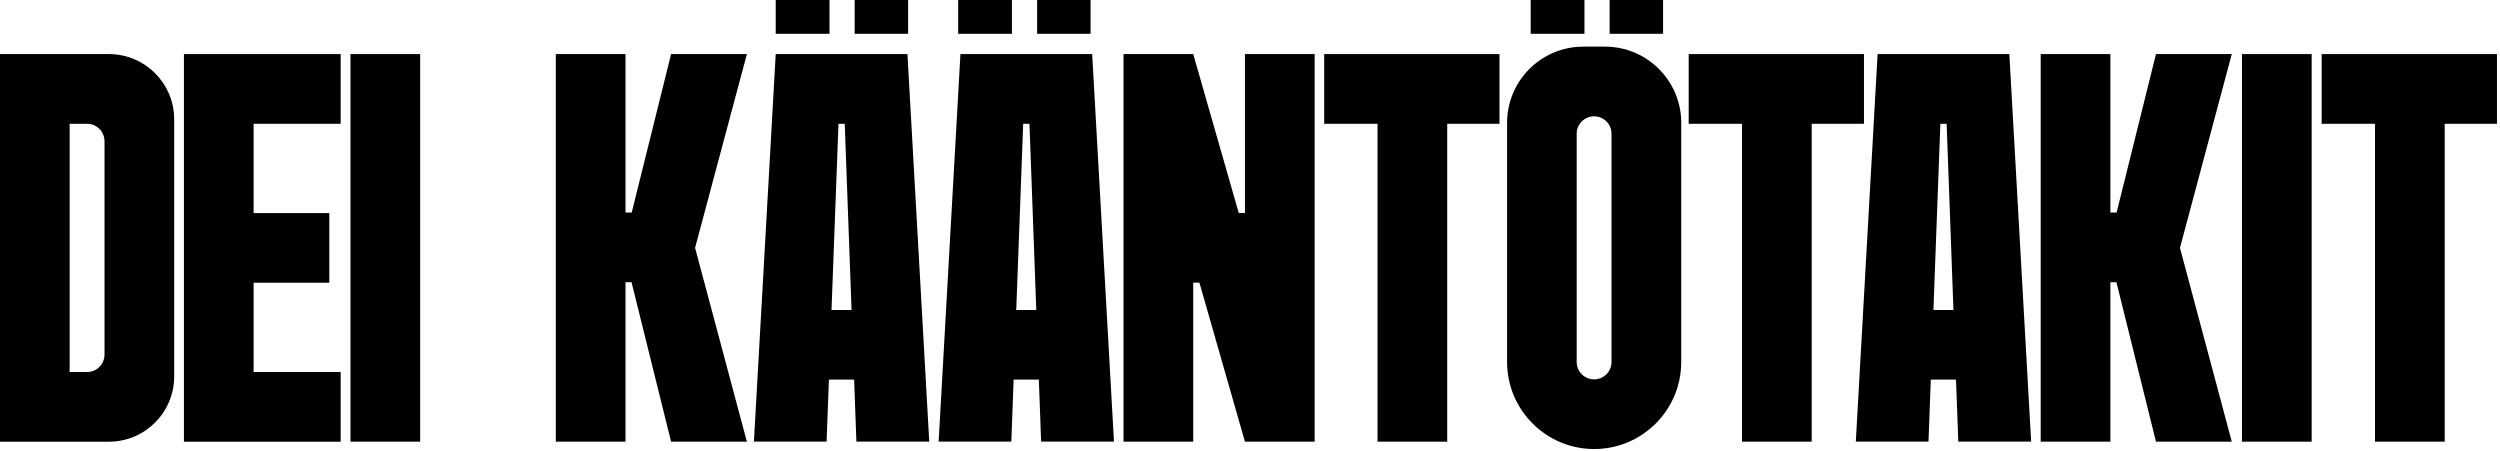
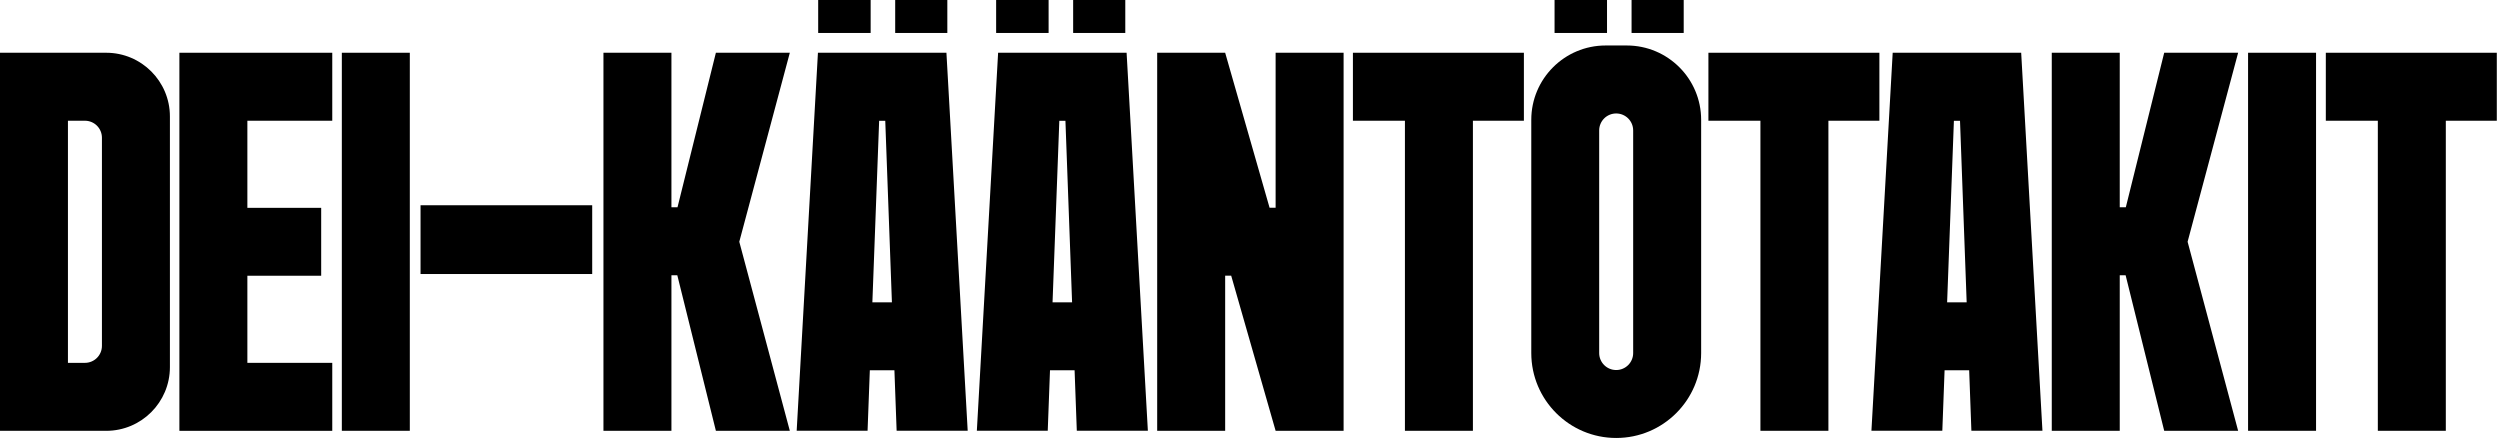
- <svg xmlns="http://www.w3.org/2000/svg" width="100%" height="100%" viewBox="0 0 594 107" fill="currentColor">
+ <svg xmlns="http://www.w3.org/2000/svg" width="100%" height="100%" viewBox="0 0 609 107" fill="currentColor">
  <path d="M0 12.85H25.87C34.43 12.85 41.39 19.79 41.39 28.37V89.43C41.39 97.99 34.45 104.95 25.87 104.95H0V12.85ZM24.83 33.55C24.83 31.26 22.98 29.41 20.69 29.41H16.55V88.39H20.69C22.98 88.39 24.83 86.54 24.83 84.25V33.54V33.55Z" />
  <path d="M60.26 50.63H78.24V67.17H60.26V88.39H80.94V104.95H43.7V12.85H80.94V29.41H60.26V50.63Z" />
  <path d="M83.27 12.85H99.83V104.94H83.27V12.85Z" />
-   <path d="M165.15 58.89L177.46 104.94H159.45L150.05 67.05H148.62V104.94H132.06V12.85H148.62V50.49H150.1L159.45 12.85H177.46L165.15 58.89Z" />
-   <path d="M220.79 104.93H203.48L202.94 90.19H196.95L196.4 104.93H179.13L184.31 12.85H215.61L220.79 104.93ZM202.33 73.65L200.71 29.42H199.22L197.57 73.65H202.33Z" />
-   <path d="M264.68 104.93H247.37L246.83 90.19H240.84L240.29 104.93H223.02L228.2 12.85H259.5L264.68 104.93ZM246.22 73.65L244.6 29.42H243.11L241.46 73.65H246.22Z" />
-   <path d="M295.8 104.94L284.98 67.16H283.51V104.94H266.95V12.85H283.51L294.33 50.61H295.8V12.85H312.36V104.94H295.8Z" />
-   <path d="M356.28 29.41H343.86V104.94H327.3V29.41H314.63V12.85H356.28V29.41Z" />
-   <path d="M376.17 11.08H381.35C391.35 11.08 399.46 19.19 399.46 29.19V86C399.46 97.43 390.19 106.69 378.77 106.69C367.35 106.69 358.08 97.42 358.08 86V29.19C358.08 19.19 366.19 11.08 376.19 11.08H376.17ZM378.76 90.14C381.05 90.14 382.9 88.29 382.9 86V31.78C382.9 29.49 381.05 27.64 378.76 27.64C376.47 27.64 374.62 29.49 374.62 31.78V86C374.62 88.28 376.47 90.14 378.76 90.14Z" />
-   <path d="M442.88 29.41H430.46V104.94H413.9V29.41H401.23V12.85H442.88V29.41Z" />
-   <path d="M482.6 104.93H465.29L464.75 90.19H458.76L458.21 104.93H440.94L446.12 12.85H477.42L482.6 104.93ZM464.14 73.65L462.52 29.42H461.03L459.38 73.65H464.14Z" />
-   <path d="M517.96 58.89L530.27 104.94H512.26L502.86 67.05H501.43V104.94H484.87V12.85H501.43V50.49H502.91L512.26 12.85H530.27L517.96 58.89Z" />
-   <path d="M532.69 12.85H549.25V104.94H532.69V12.85Z" />
-   <path d="M593.28 29.41H580.86V104.94H564.3V29.41H551.63V12.85H593.28V29.41Z" />
-   <path d="M197.09 0H184.31V8.03H197.09V0Z" />
-   <path d="M215.77 0H203.07V8.03H215.77V0Z" />
-   <path d="M240.44 0H227.66V8.03H240.44V0Z" />
-   <path d="M259.12 0H246.42V8.03H259.12V0Z" />
-   <path d="M376.47 0H363.69V8.03H376.47V0Z" />
-   <path d="M395.15 0H382.45V8.03H395.15V0Z" />
+   <path d="M180.09 58.89L192.4 104.94H174.39L164.99 67.05H163.56V104.94H147V12.85H163.56V50.49H165.04L174.39 12.85H192.4L180.09 58.89Z" />
+   <path d="M235.73 104.93H218.42L217.88 90.19H211.89L211.34 104.93H194.07L199.25 12.85H230.55L235.73 104.93ZM217.27 73.65L215.65 29.42H214.16L212.51 73.65H217.27Z" />
+   <path d="M279.62 104.93H262.31L261.77 90.19H255.78L255.23 104.93H237.96L243.14 12.85H274.44L279.62 104.93ZM261.16 73.65L259.54 29.42H258.05L256.4 73.65H261.16Z" />
+   <path d="M310.74 104.94L299.92 67.16H298.45V104.94H281.89V12.85H298.45L309.27 50.61H310.74V12.85H327.3V104.94H310.74Z" />
+   <path d="M371.22 29.41H358.8V104.94H342.24V29.41H329.57V12.85H371.22V29.41Z" />
+   <path d="M391.11 11.08H396.29C406.29 11.08 414.4 19.19 414.4 29.19V86C414.4 97.43 405.13 106.69 393.71 106.69C382.29 106.69 373.02 97.42 373.02 86V29.19C373.02 19.19 381.13 11.08 391.13 11.08H391.11ZM393.7 90.14C395.99 90.14 397.84 88.29 397.84 86V31.78C397.84 29.49 395.99 27.64 393.7 27.64C391.41 27.64 389.56 29.49 389.56 31.78V86C389.56 88.28 391.41 90.14 393.7 90.14Z" />
+   <path d="M457.82 29.41H445.4V104.94H428.84V29.41H416.17V12.85H457.82V29.41Z" />
+   <path d="M497.54 104.93H480.23L479.69 90.19H473.7L473.15 104.93H455.88L461.06 12.85H492.36L497.54 104.93ZM479.08 73.65L477.46 29.42H475.97L474.32 73.65H479.08Z" />
+   <path d="M532.9 58.89L545.21 104.94H527.2L517.8 67.05H516.37V104.94H499.81V12.85H516.37V50.49H517.85L527.2 12.85H545.21L532.9 58.89Z" />
+   <path d="M547.63 12.85H564.19V104.94H547.63V12.85Z" />
+   <path d="M608.22 29.41H595.8V104.94H579.24V29.41H566.57V12.85H608.22V29.41Z" />
+   <path d="M212.09 0H199.31V8.03H212.09V0Z" />
+   <path d="M230.77 0H218.07V8.03H230.77V0Z" />
+   <path d="M255.44 0H242.66V8.03H255.44V0Z" />
+   <path d="M274.12 0H261.42V8.03H274.12V0Z" />
+   <path d="M391.47 0H378.69V8.03H391.47V0Z" />
+   <path d="M410.15 0H397.45V8.03H410.15V0Z" />
+   <path d="M102.444 66.751V50H144.261V66.751H102.444Z" />
</svg>
